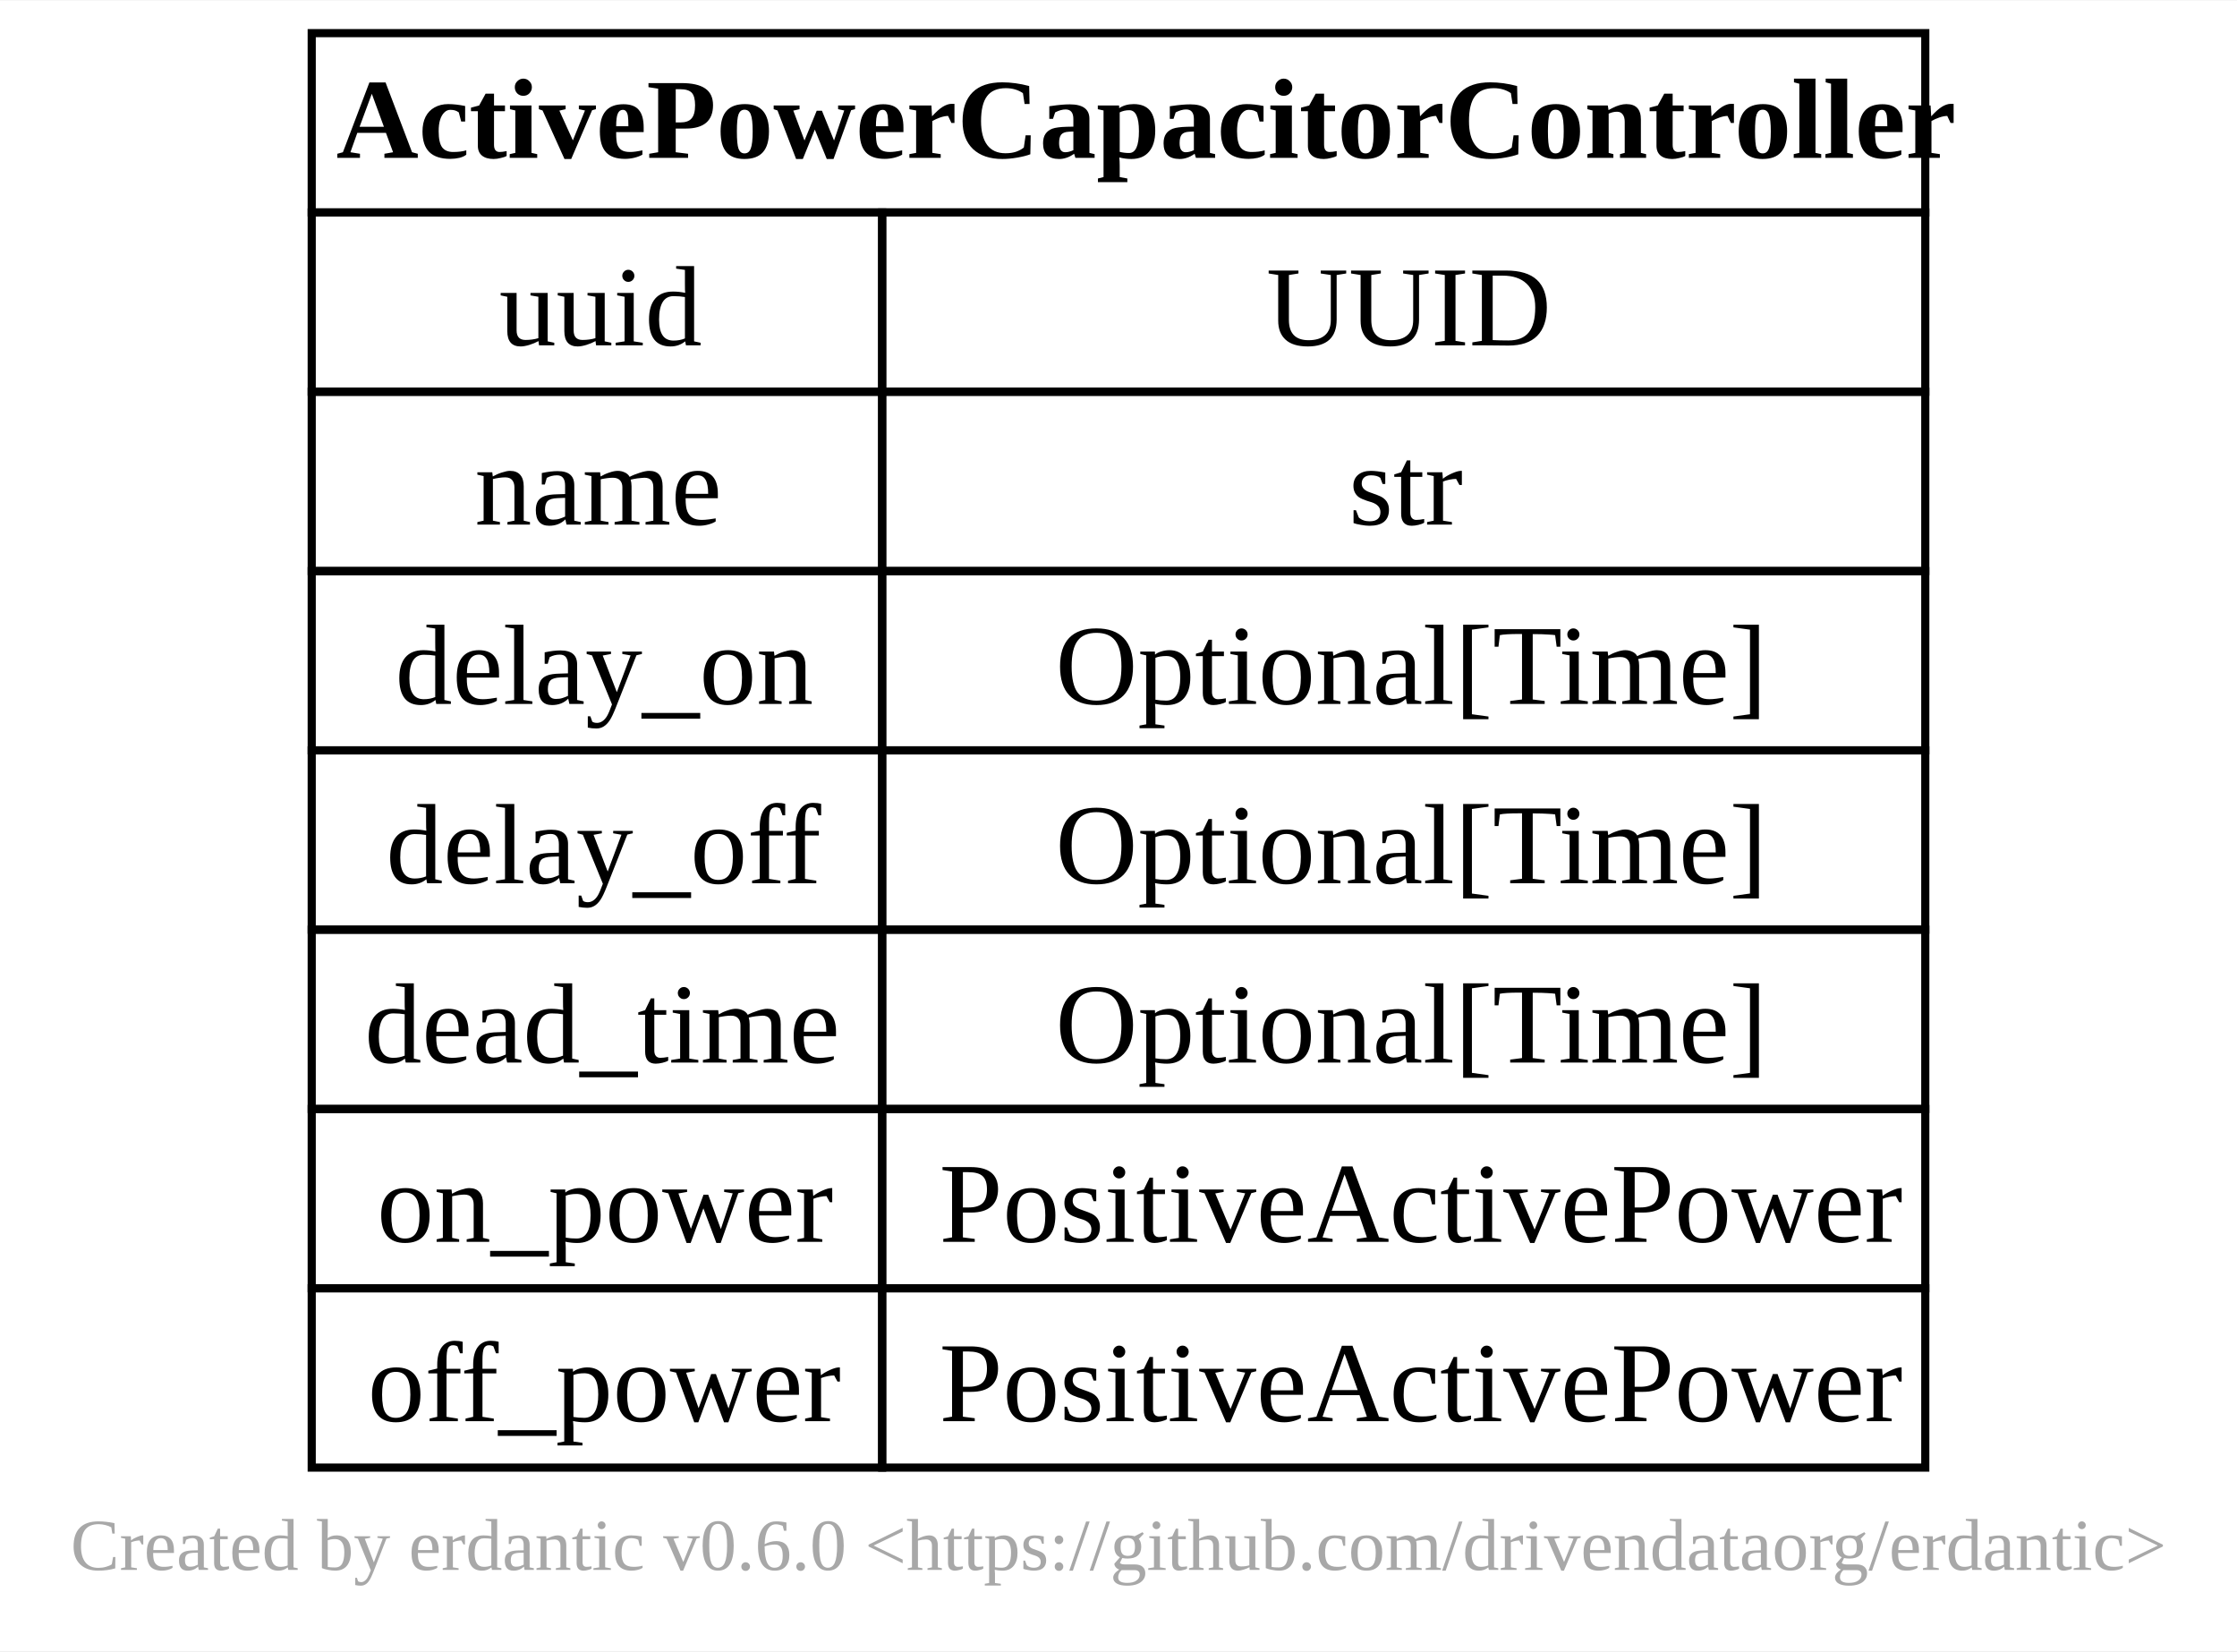
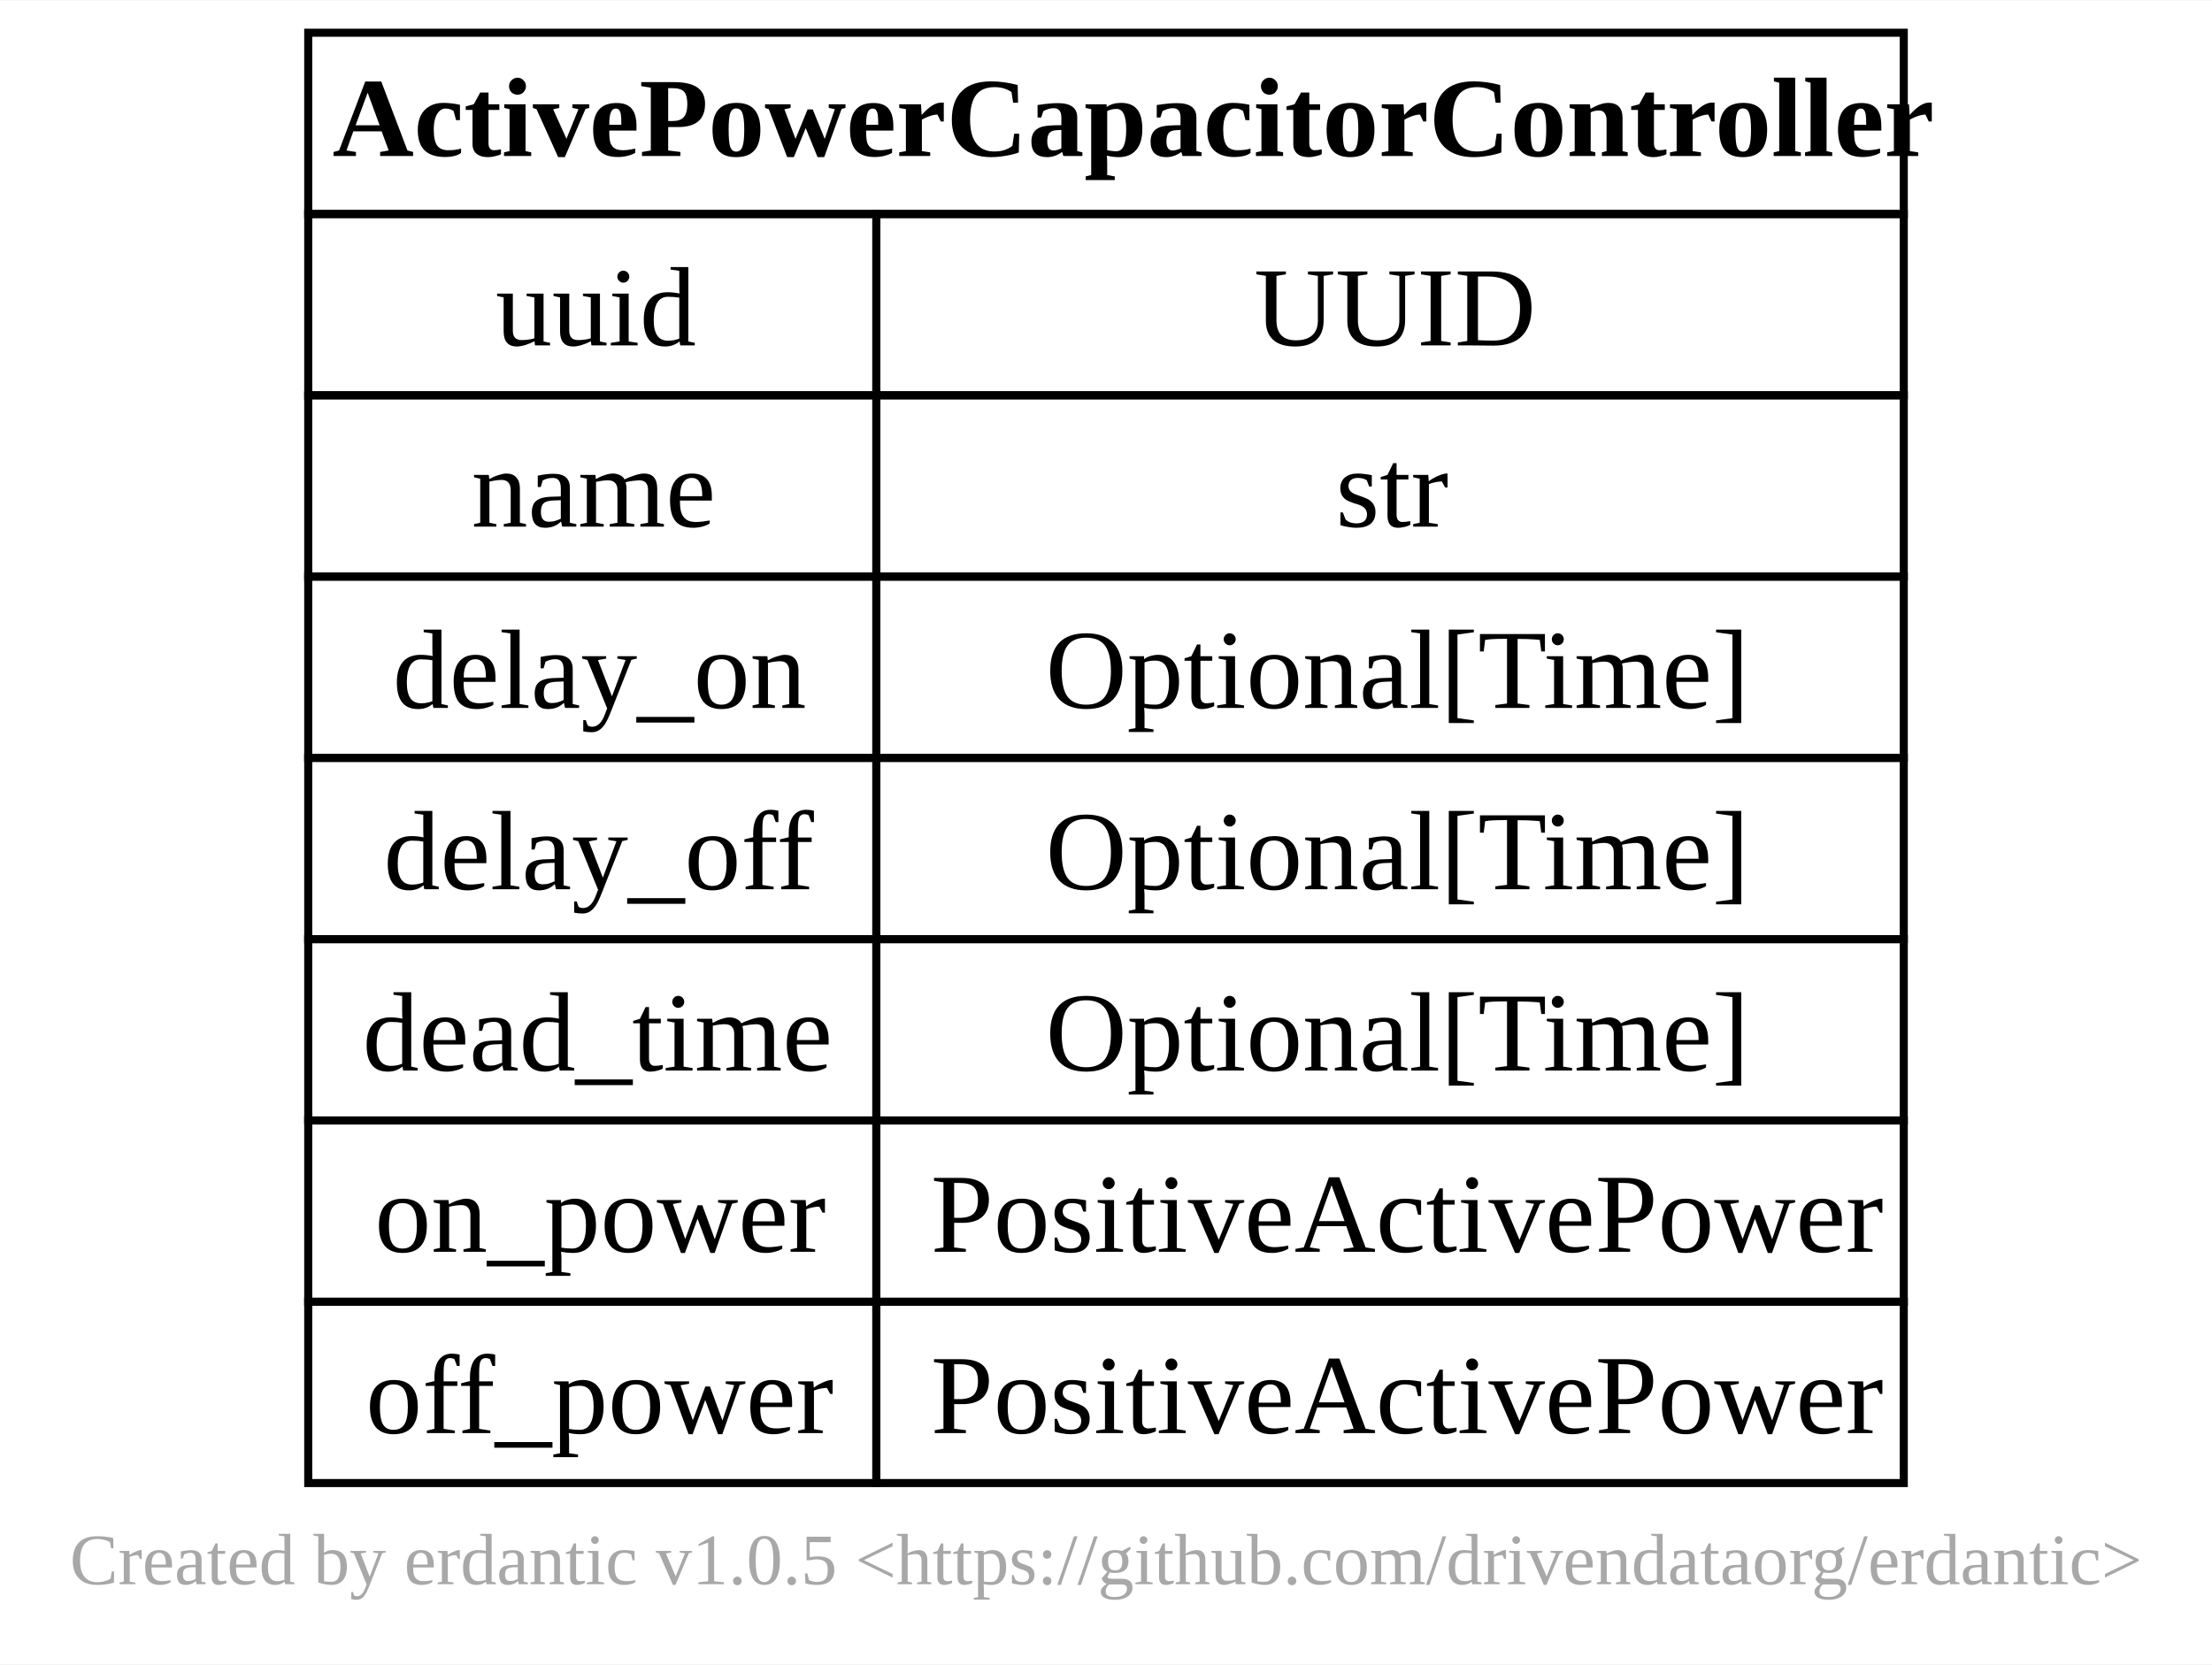
- <svg xmlns="http://www.w3.org/2000/svg" xmlns:xlink="http://www.w3.org/1999/xlink" width="275pt" height="203pt" viewBox="0.00 0.00 274.50 202.50">
-   <g id="graph0" class="graph" transform="scale(1 1) rotate(0) translate(4 198.5)">
-     <polygon fill="white" stroke="none" points="-4,4 -4,-198.5 270.5,-198.5 270.5,4 -4,4" />
-     <text text-anchor="middle" x="133.25" y="-5.95" font-family="Times New Roman,Times,Liberation Serif,serif" font-size="9.00" fill="#a8a8a8">Created by erdantic v0.6.0 &lt;https://github.com/drivendataorg/erdantic&gt;</text>
+ <svg xmlns="http://www.w3.org/2000/svg" xmlns:xlink="http://www.w3.org/1999/xlink" width="275pt" height="207pt" viewBox="0.00 0.00 274.50 206.50">
+   <g id="graph0" class="graph" transform="scale(1 1) rotate(0) translate(4 202.5)">
+     <polygon fill="white" stroke="none" points="-4,4 -4,-202.5 270.5,-202.5 270.5,4 -4,4" />
+     <text text-anchor="middle" x="133.25" y="-5.95" font-family="Times New Roman,Times,Liberation Serif,serif" font-size="9.00" fill="#a8a8a8">Created by erdantic v1.0.5 &lt;https://github.com/drivendataorg/erdantic&gt;</text>
    <g id="node1" class="node">
      <g id="a_node1">
        <a xlink:title="gdm.distribution.controllers.distribution_capacitor_controller.ActivePowerCapacitorController&#10;&#10;Interface for a Capacitor Controller which uses active power.&#10;">
-           <polygon fill="none" stroke="black" points="34.25,-172.5 34.25,-194.5 232.25,-194.5 232.25,-172.5 34.25,-172.5" />
-           <text text-anchor="start" x="37.25" y="-179.2" font-family="Times New Roman,Times,Liberation Serif,serif" font-weight="bold" font-size="14.00">ActivePowerCapacitorController</text>
-           <polygon fill="none" stroke="black" points="34.25,-150.5 34.25,-172.5 104.25,-172.5 104.25,-150.5 34.25,-150.5" />
-           <text text-anchor="start" x="57.25" y="-156.2" font-family="Times New Roman,Times,Liberation Serif,serif" font-size="14.00">uuid</text>
-           <polygon fill="none" stroke="black" points="104.25,-150.5 104.25,-172.5 232.25,-172.5 232.25,-150.5 104.25,-150.5" />
-           <text text-anchor="start" x="151.38" y="-156.2" font-family="Times New Roman,Times,Liberation Serif,serif" font-size="14.00">UUID</text>
-           <polygon fill="none" stroke="black" points="34.25,-128.5 34.25,-150.5 104.25,-150.5 104.25,-128.5 34.25,-128.5" />
-           <text text-anchor="start" x="54.25" y="-134.2" font-family="Times New Roman,Times,Liberation Serif,serif" font-size="14.00">name</text>
-           <polygon fill="none" stroke="black" points="104.25,-128.5 104.25,-150.5 232.25,-150.5 232.25,-128.5 104.25,-128.5" />
-           <text text-anchor="start" x="161.5" y="-134.2" font-family="Times New Roman,Times,Liberation Serif,serif" font-size="14.00">str</text>
-           <polygon fill="none" stroke="black" points="34.25,-106.5 34.25,-128.5 104.25,-128.5 104.25,-106.5 34.25,-106.5" />
-           <text text-anchor="start" x="44.5" y="-112.2" font-family="Times New Roman,Times,Liberation Serif,serif" font-size="14.00">delay_on</text>
-           <polygon fill="none" stroke="black" points="104.25,-106.5 104.25,-128.5 232.25,-128.5 232.25,-106.5 104.25,-106.5" />
-           <text text-anchor="start" x="125.5" y="-112.2" font-family="Times New Roman,Times,Liberation Serif,serif" font-size="14.00">Optional[Time]</text>
-           <polygon fill="none" stroke="black" points="34.25,-84.5 34.25,-106.5 104.25,-106.5 104.25,-84.5 34.25,-84.5" />
-           <text text-anchor="start" x="43.38" y="-90.2" font-family="Times New Roman,Times,Liberation Serif,serif" font-size="14.00">delay_off</text>
-           <polygon fill="none" stroke="black" points="104.25,-84.5 104.25,-106.5 232.25,-106.5 232.25,-84.5 104.25,-84.5" />
-           <text text-anchor="start" x="125.5" y="-90.2" font-family="Times New Roman,Times,Liberation Serif,serif" font-size="14.00">Optional[Time]</text>
-           <polygon fill="none" stroke="black" points="34.25,-62.5 34.25,-84.5 104.25,-84.5 104.25,-62.5 34.25,-62.5" />
-           <text text-anchor="start" x="40.75" y="-68.2" font-family="Times New Roman,Times,Liberation Serif,serif" font-size="14.00">dead_time</text>
-           <polygon fill="none" stroke="black" points="104.25,-62.5 104.25,-84.5 232.25,-84.5 232.25,-62.5 104.25,-62.5" />
-           <text text-anchor="start" x="125.5" y="-68.2" font-family="Times New Roman,Times,Liberation Serif,serif" font-size="14.00">Optional[Time]</text>
-           <polygon fill="none" stroke="black" points="34.25,-40.5 34.25,-62.5 104.25,-62.5 104.25,-40.5 34.25,-40.5" />
-           <text text-anchor="start" x="42.25" y="-46.2" font-family="Times New Roman,Times,Liberation Serif,serif" font-size="14.00">on_power</text>
-           <polygon fill="none" stroke="black" points="104.25,-40.5 104.25,-62.5 232.25,-62.5 232.25,-40.5 104.25,-40.5" />
-           <text text-anchor="start" x="111.25" y="-46.2" font-family="Times New Roman,Times,Liberation Serif,serif" font-size="14.00">PositiveActivePower</text>
-           <polygon fill="none" stroke="black" points="34.25,-18.5 34.25,-40.5 104.25,-40.5 104.25,-18.5 34.25,-18.5" />
-           <text text-anchor="start" x="41.12" y="-24.2" font-family="Times New Roman,Times,Liberation Serif,serif" font-size="14.00">off_power</text>
-           <polygon fill="none" stroke="black" points="104.25,-18.5 104.25,-40.5 232.25,-40.5 232.25,-18.5 104.25,-18.5" />
-           <text text-anchor="start" x="111.25" y="-24.2" font-family="Times New Roman,Times,Liberation Serif,serif" font-size="14.00">PositiveActivePower</text>
+           <polygon fill="none" stroke="black" points="34.25,-176 34.25,-198.5 232.25,-198.5 232.25,-176 34.25,-176" />
+           <text text-anchor="start" x="37.25" y="-183.2" font-family="Times New Roman,Times,Liberation Serif,serif" font-weight="bold" font-size="14.00">ActivePowerCapacitorController</text>
+           <polygon fill="none" stroke="black" points="34.25,-153.5 34.25,-176 104.75,-176 104.75,-153.5 34.25,-153.5" />
+           <text text-anchor="start" x="57.5" y="-159.7" font-family="Times New Roman,Times,Liberation Serif,serif" font-size="14.00">uuid</text>
+           <polygon fill="none" stroke="black" points="104.75,-153.5 104.75,-176 232.25,-176 232.25,-153.5 104.75,-153.5" />
+           <text text-anchor="start" x="151.62" y="-159.7" font-family="Times New Roman,Times,Liberation Serif,serif" font-size="14.00">UUID</text>
+           <polygon fill="none" stroke="black" points="34.25,-131 34.25,-153.5 104.75,-153.5 104.75,-131 34.25,-131" />
+           <text text-anchor="start" x="54.5" y="-137.2" font-family="Times New Roman,Times,Liberation Serif,serif" font-size="14.00">name</text>
+           <polygon fill="none" stroke="black" points="104.75,-131 104.75,-153.5 232.25,-153.5 232.25,-131 104.75,-131" />
+           <text text-anchor="start" x="161.75" y="-137.2" font-family="Times New Roman,Times,Liberation Serif,serif" font-size="14.00">str</text>
+           <polygon fill="none" stroke="black" points="34.25,-108.5 34.25,-131 104.75,-131 104.75,-108.5 34.25,-108.5" />
+           <text text-anchor="start" x="44.75" y="-114.7" font-family="Times New Roman,Times,Liberation Serif,serif" font-size="14.00">delay_on</text>
+           <polygon fill="none" stroke="black" points="104.75,-108.5 104.75,-131 232.25,-131 232.25,-108.5 104.75,-108.5" />
+           <text text-anchor="start" x="125.75" y="-114.7" font-family="Times New Roman,Times,Liberation Serif,serif" font-size="14.00">Optional[Time]</text>
+           <polygon fill="none" stroke="black" points="34.25,-86 34.25,-108.5 104.75,-108.5 104.75,-86 34.25,-86" />
+           <text text-anchor="start" x="43.62" y="-92.2" font-family="Times New Roman,Times,Liberation Serif,serif" font-size="14.00">delay_off</text>
+           <polygon fill="none" stroke="black" points="104.75,-86 104.75,-108.5 232.25,-108.5 232.25,-86 104.75,-86" />
+           <text text-anchor="start" x="125.75" y="-92.2" font-family="Times New Roman,Times,Liberation Serif,serif" font-size="14.00">Optional[Time]</text>
+           <polygon fill="none" stroke="black" points="34.25,-63.5 34.25,-86 104.75,-86 104.75,-63.5 34.25,-63.5" />
+           <text text-anchor="start" x="41" y="-69.7" font-family="Times New Roman,Times,Liberation Serif,serif" font-size="14.00">dead_time</text>
+           <polygon fill="none" stroke="black" points="104.75,-63.5 104.75,-86 232.25,-86 232.25,-63.5 104.75,-63.5" />
+           <text text-anchor="start" x="125.75" y="-69.7" font-family="Times New Roman,Times,Liberation Serif,serif" font-size="14.00">Optional[Time]</text>
+           <polygon fill="none" stroke="black" points="34.25,-41 34.25,-63.5 104.75,-63.5 104.75,-41 34.25,-41" />
+           <text text-anchor="start" x="42.5" y="-47.2" font-family="Times New Roman,Times,Liberation Serif,serif" font-size="14.00">on_power</text>
+           <polygon fill="none" stroke="black" points="104.75,-41 104.75,-63.5 232.25,-63.5 232.25,-41 104.75,-41" />
+           <text text-anchor="start" x="111.5" y="-47.2" font-family="Times New Roman,Times,Liberation Serif,serif" font-size="14.00">PositiveActivePower</text>
+           <polygon fill="none" stroke="black" points="34.25,-18.5 34.25,-41 104.75,-41 104.75,-18.5 34.25,-18.5" />
+           <text text-anchor="start" x="41.38" y="-24.7" font-family="Times New Roman,Times,Liberation Serif,serif" font-size="14.00">off_power</text>
+           <polygon fill="none" stroke="black" points="104.75,-18.5 104.75,-41 232.25,-41 232.25,-18.5 104.75,-18.5" />
+           <text text-anchor="start" x="111.5" y="-24.7" font-family="Times New Roman,Times,Liberation Serif,serif" font-size="14.00">PositiveActivePower</text>
        </a>
      </g>
    </g>
  </g>
</svg>
